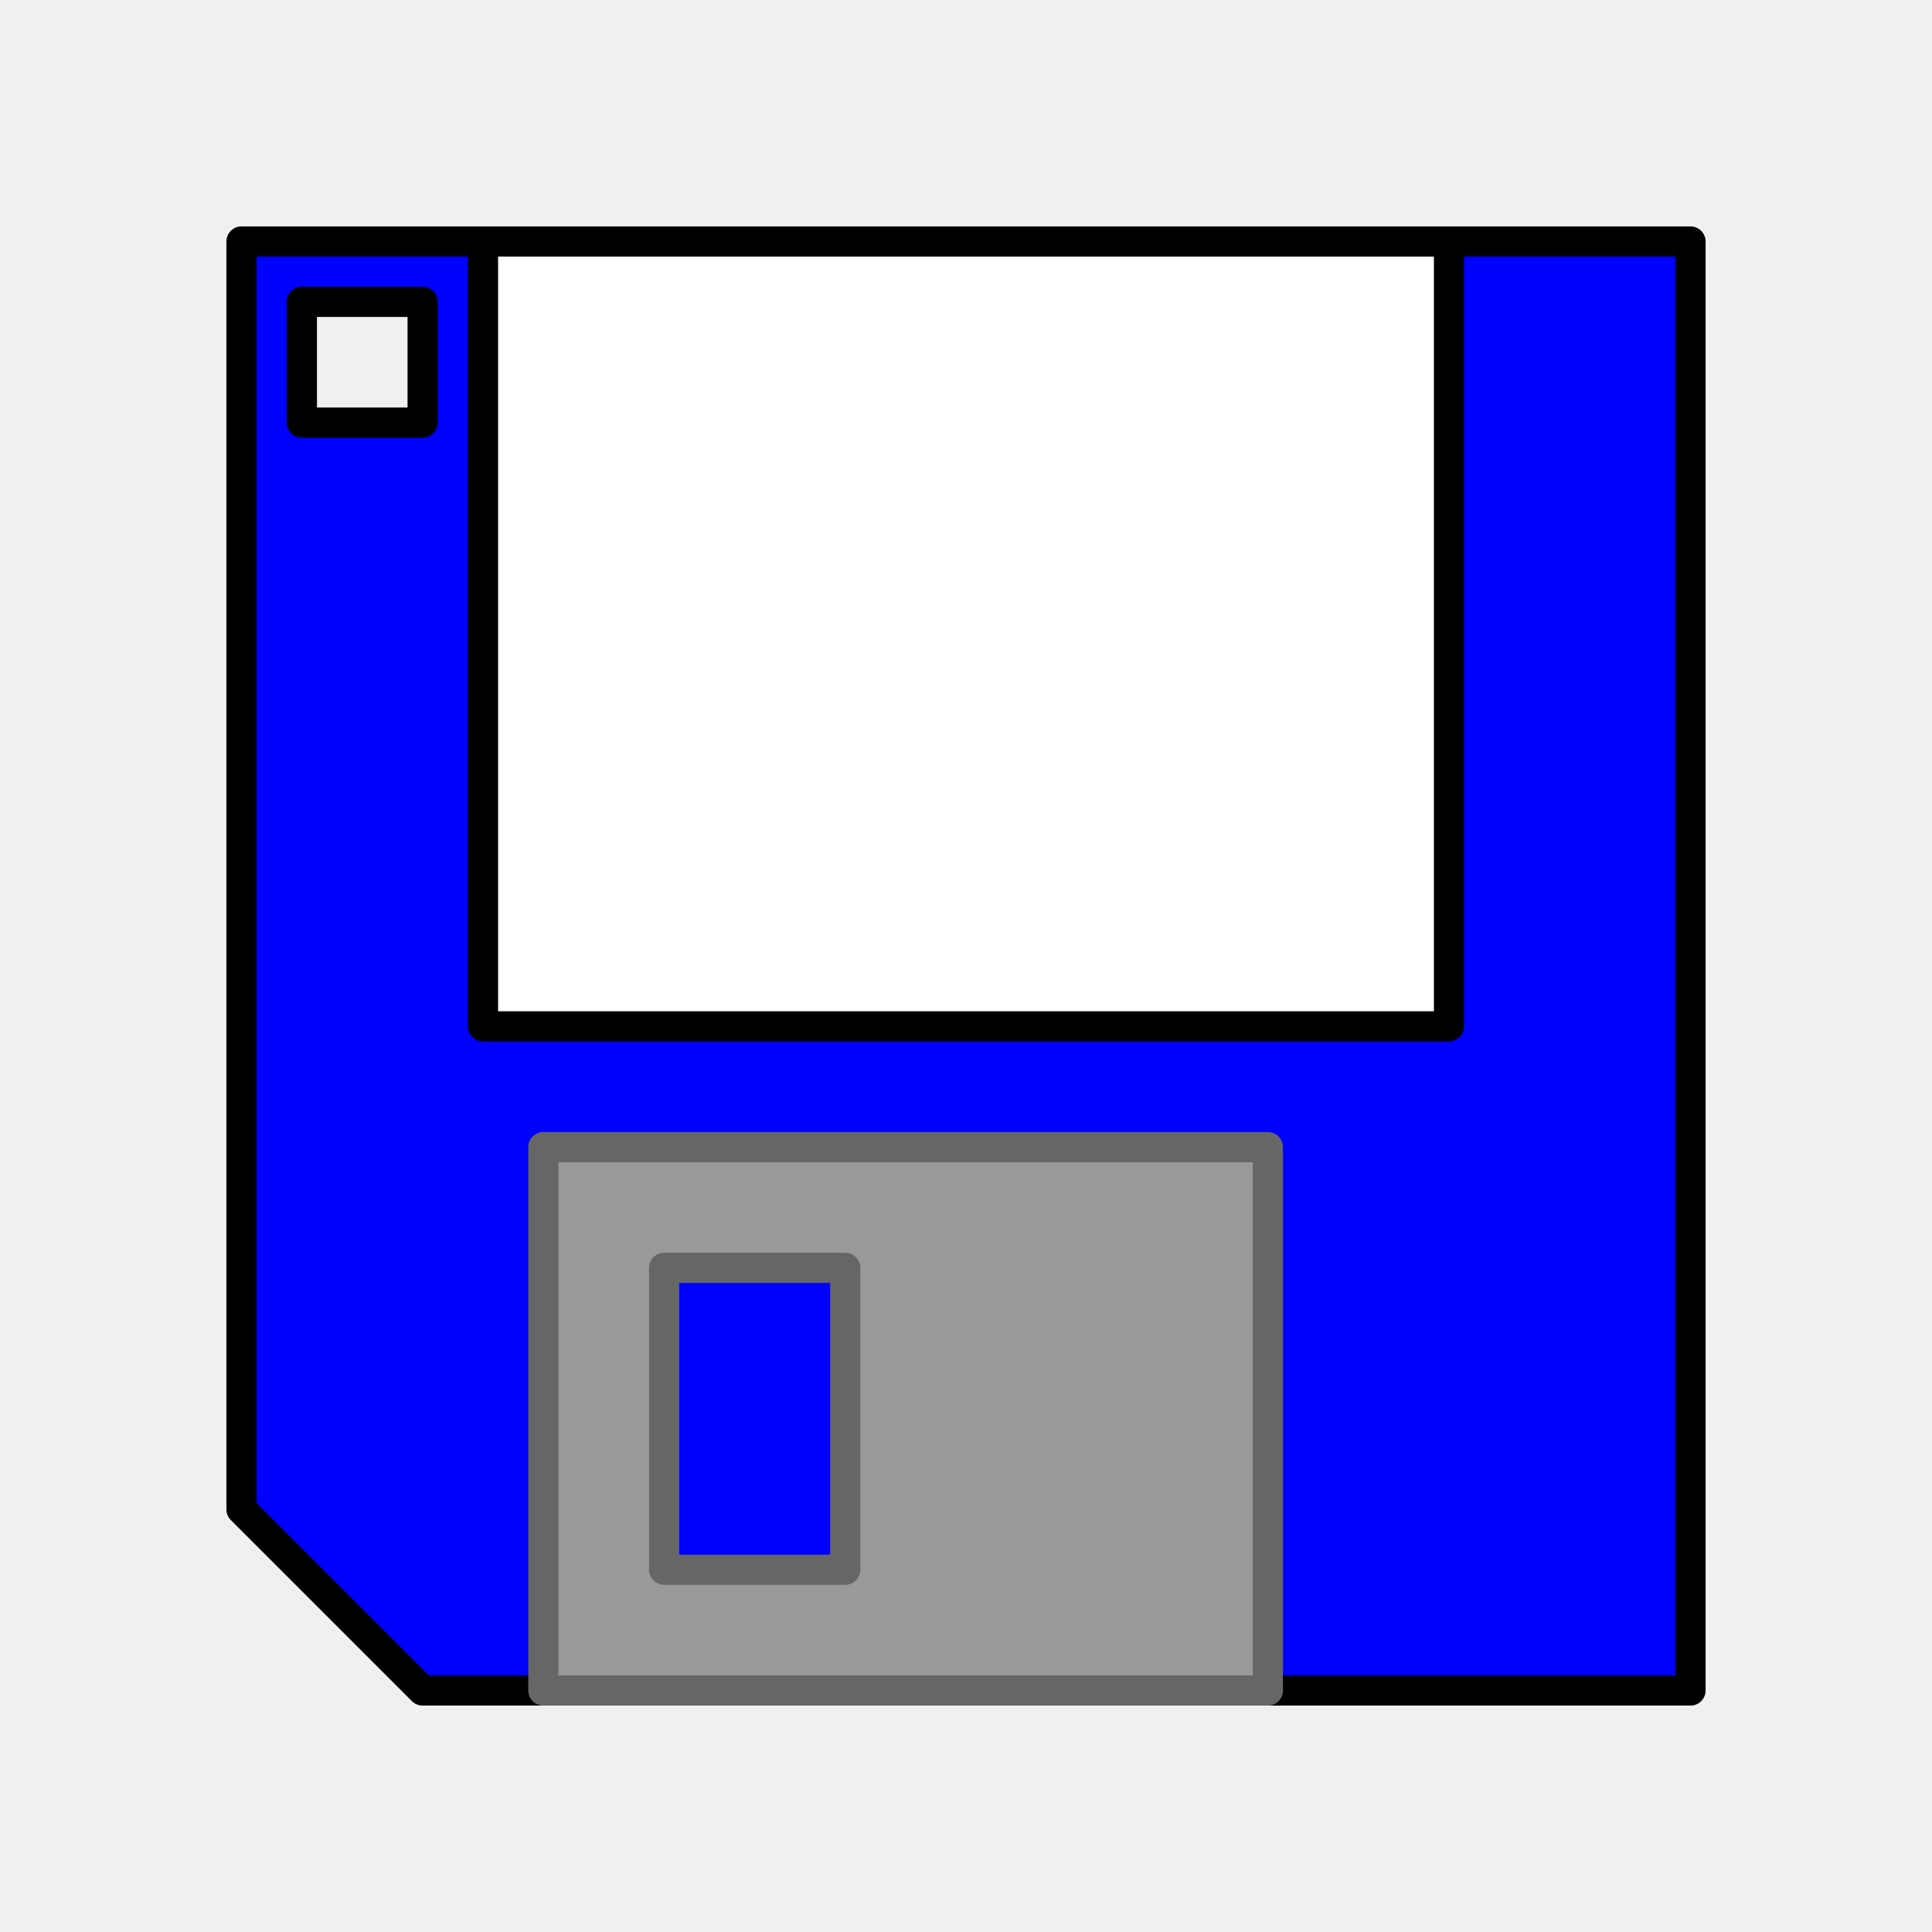
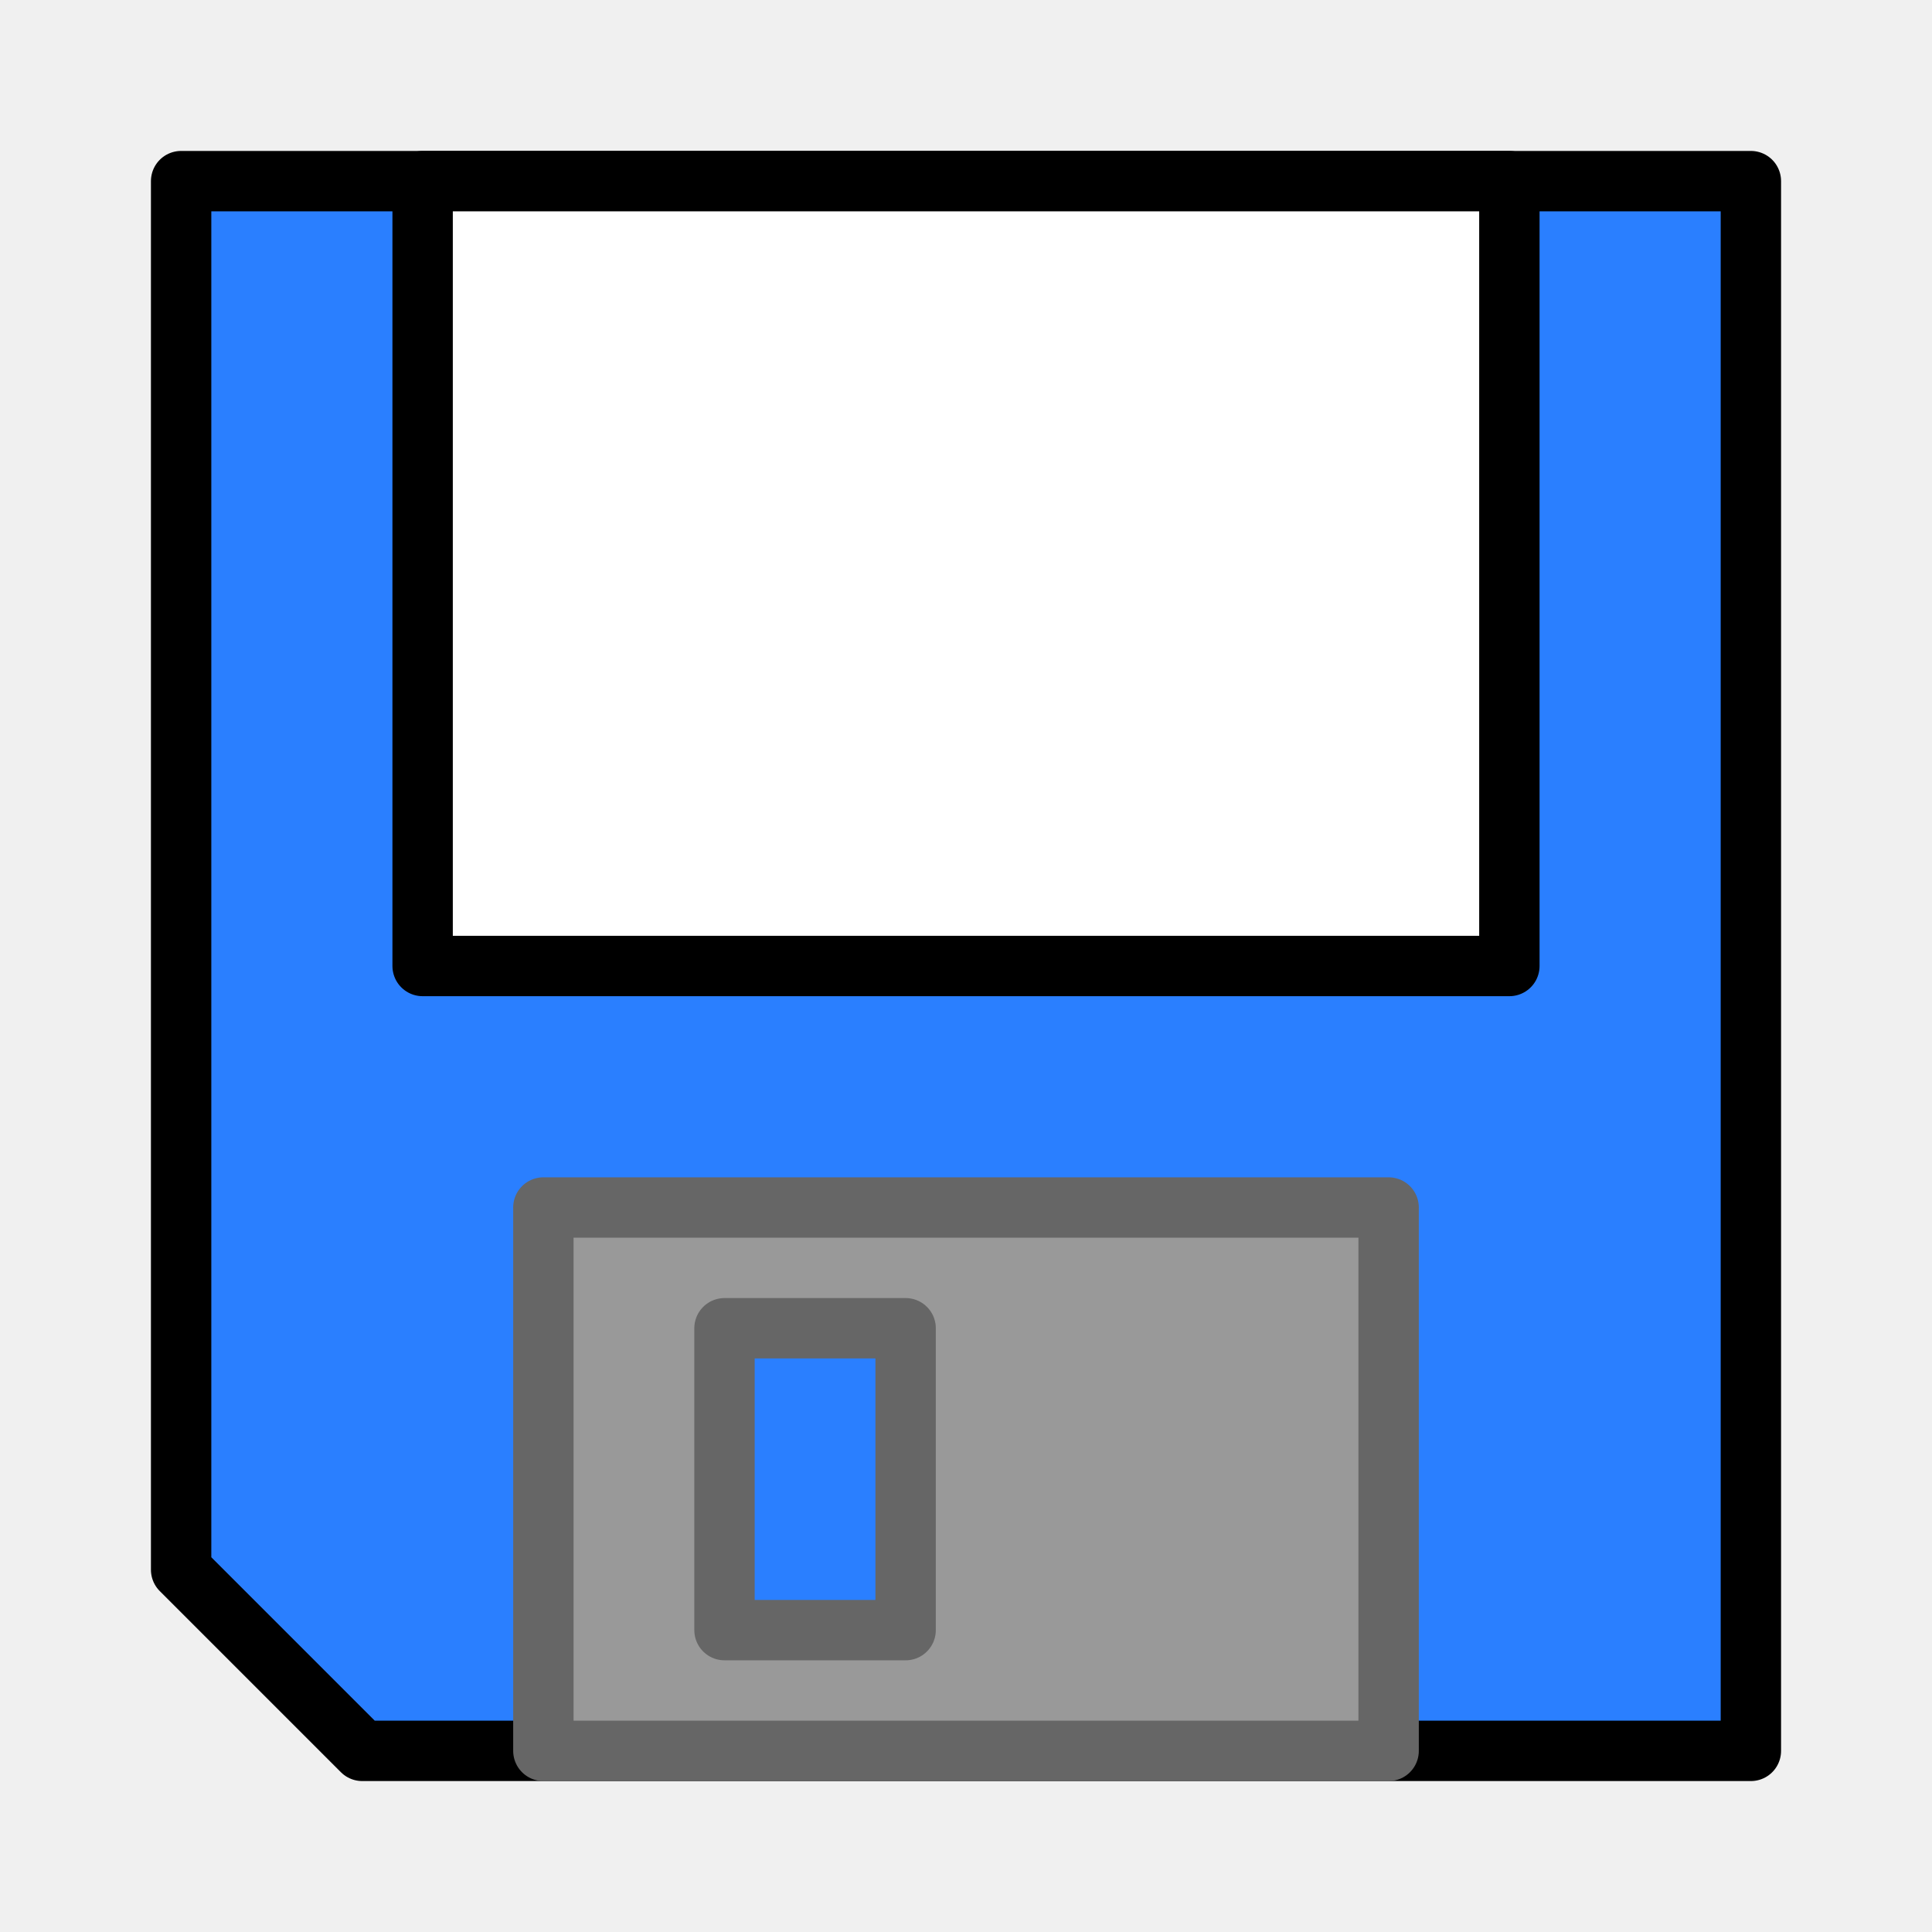
<svg xmlns="http://www.w3.org/2000/svg" version="1.0" width="64" height="64" id="svg2385">
  <defs id="defs2387" />
-   <path d="M 8,8 L 8,50 L 14,56 L 56,56 L 56,8 L 8,8 z M 10,10 L 14,10 L 14,14 L 10,14 L 10,10 z" id="rect2455" style="fill:#0000ff;stroke:#000000;stroke-width:1;stroke-linecap:round;stroke-linejoin:round" />
-   <path d="M 16,8 L 48,8 L 48,34 L 16,34 L 16,8 z" id="rect2463" style="fill:#ffffff;stroke:#000000;stroke-width:1;stroke-linecap:round;stroke-linejoin:round" />
-   <path d="M 18,38 L 18,56 L 42,56 L 42,38 L 18,38 z M 22,42 L 28,42 L 28,52 L 22,52 L 22,42 z" id="rect2466" style="fill:#999999;stroke:#666666;stroke-width:1;stroke-linecap:round;stroke-linejoin:round" />
+   <path d="M 6,6 L 6,52 L 12,58 L 58,58 L 58,6 L 6,6 z" id="rect2455" style="fill:#2a7fff;stroke:#000000;stroke-width:2;stroke-linecap:round;stroke-linejoin:round" />
+   <path d="M 14,6 L 50,6 L 50,32 L 14,32 L 14,6 z" id="rect2463" style="fill:#ffffff;stroke:#000000;stroke-width:2;stroke-linecap:round;stroke-linejoin:round" />
+   <path d="M 18,40 L 18,58 L 46,58 L 46,40 L 18,40 z M 24,44 L 30,44 L 30,54 L 24,54 L 24,44 z" id="rect2466" style="fill:#999999;stroke:#666666;stroke-width:2;stroke-linecap:round;stroke-linejoin:round" />
</svg>
